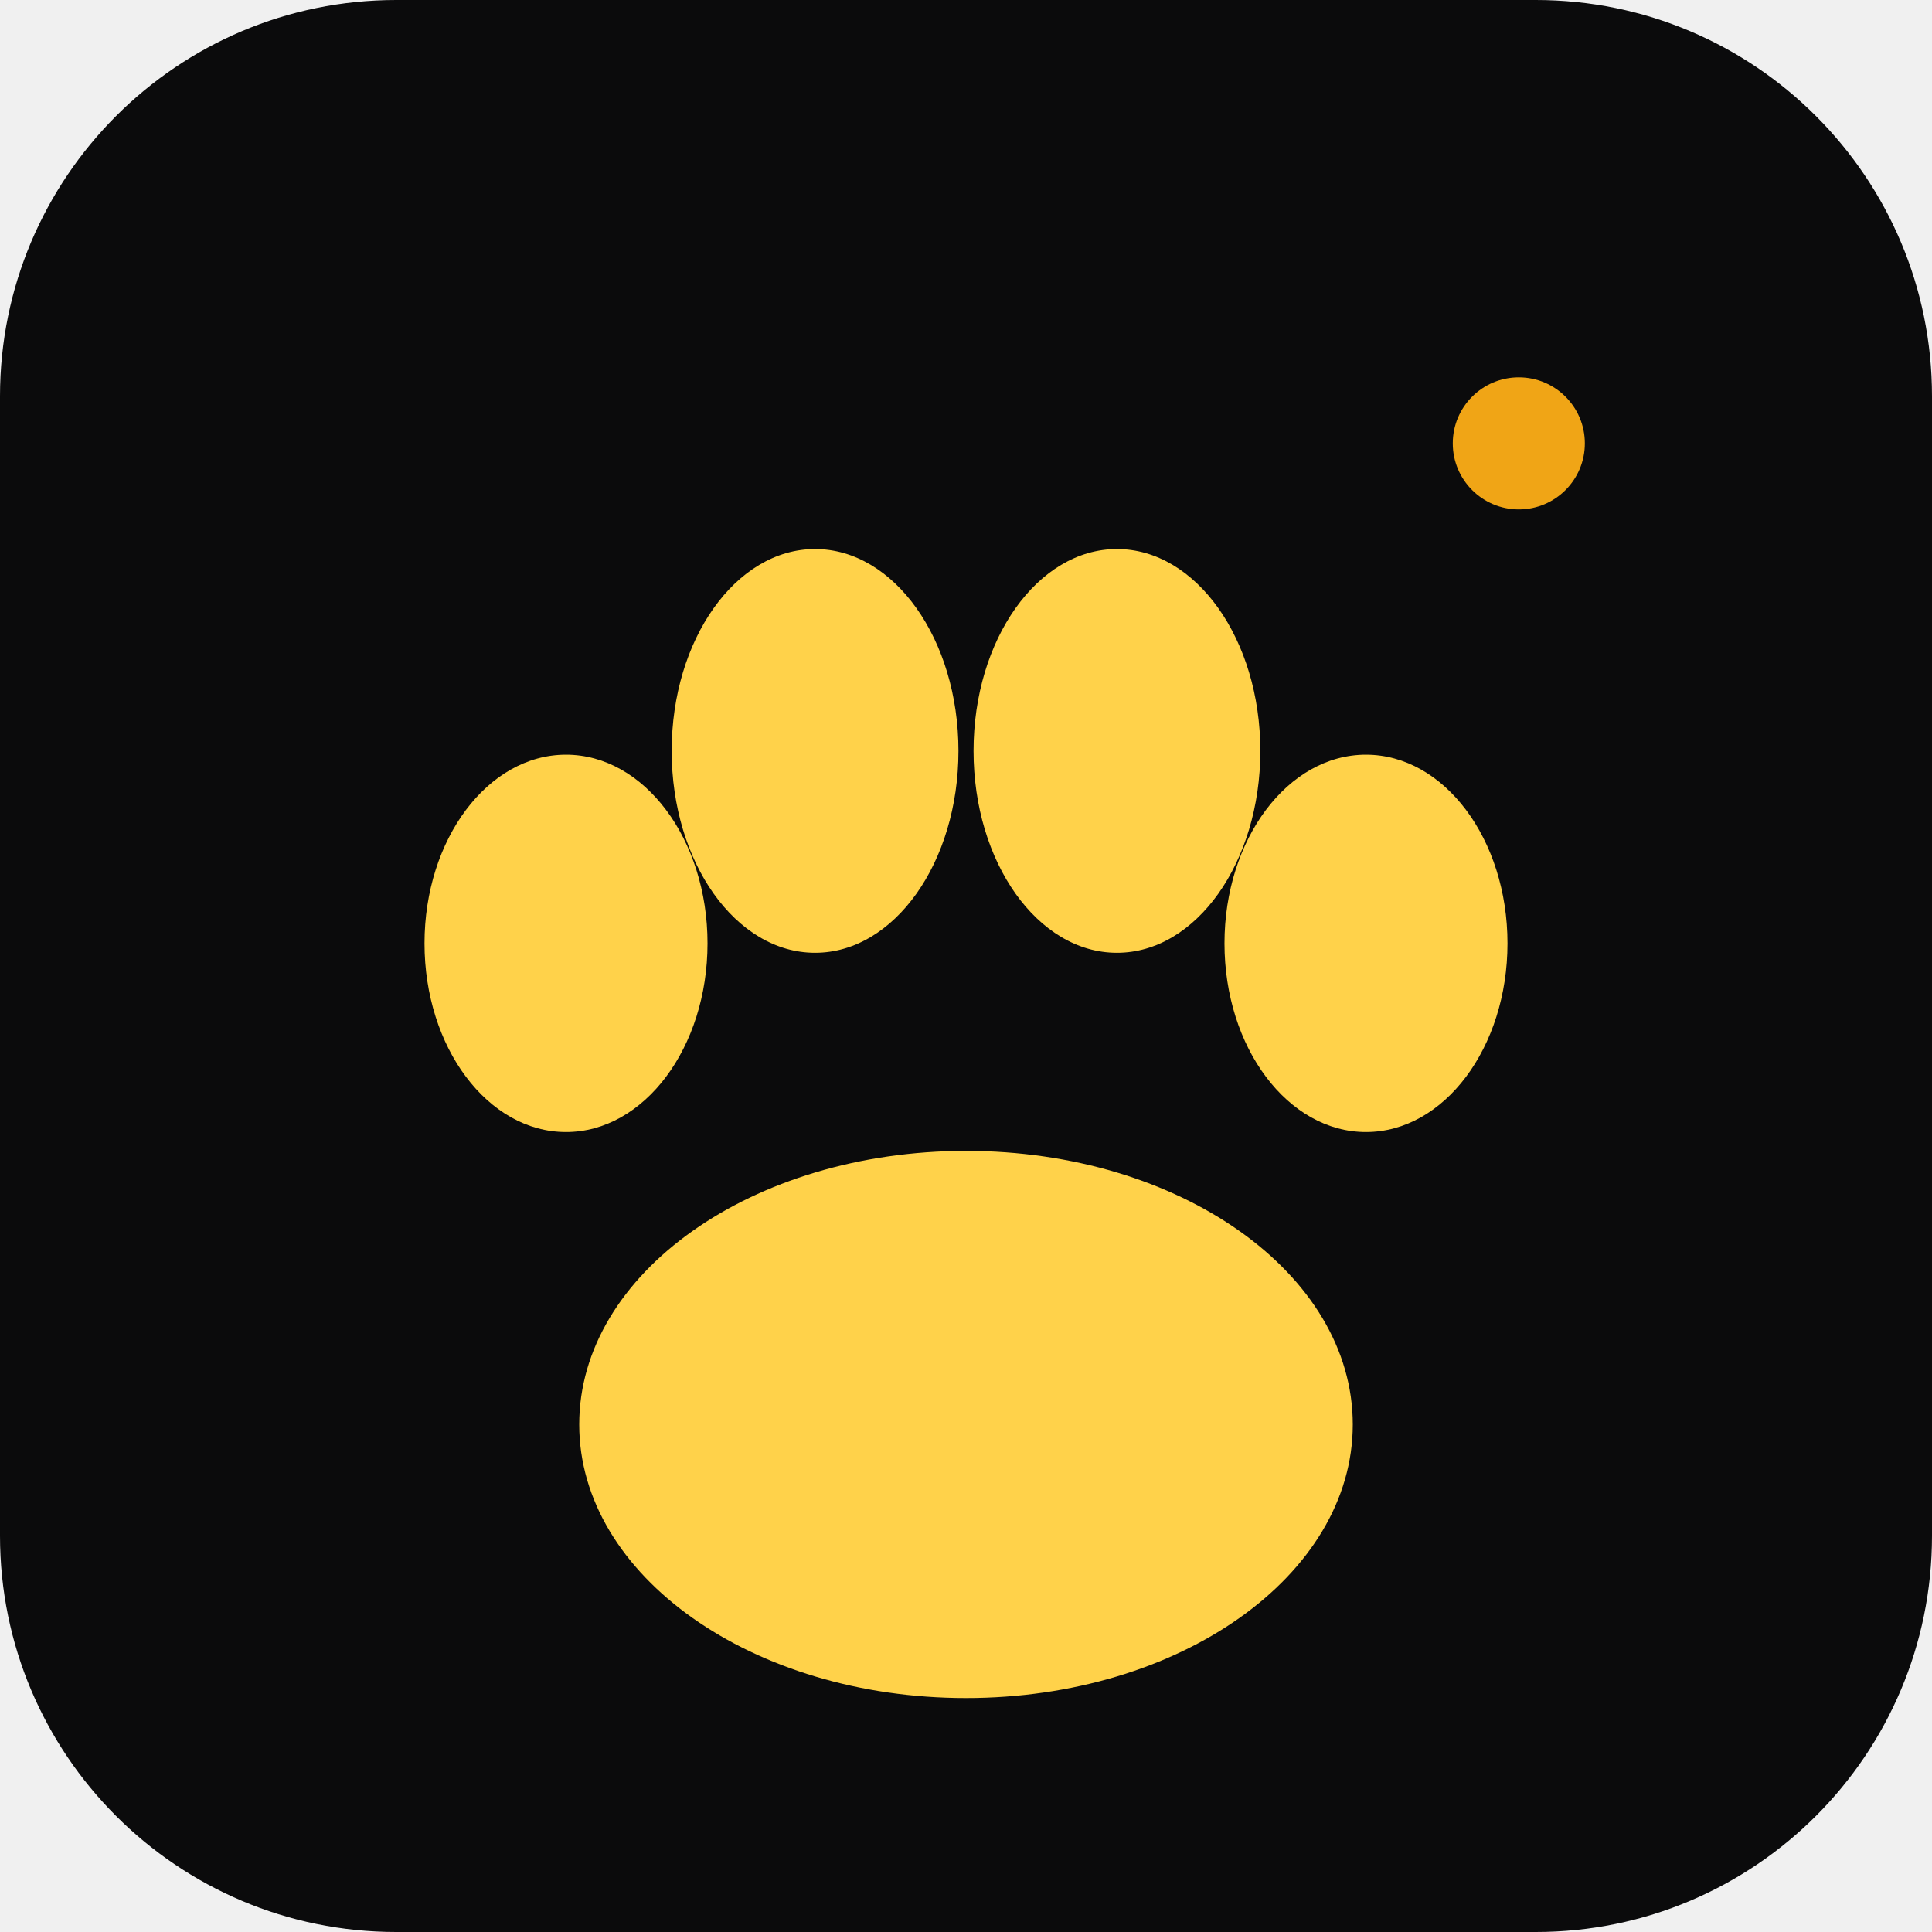
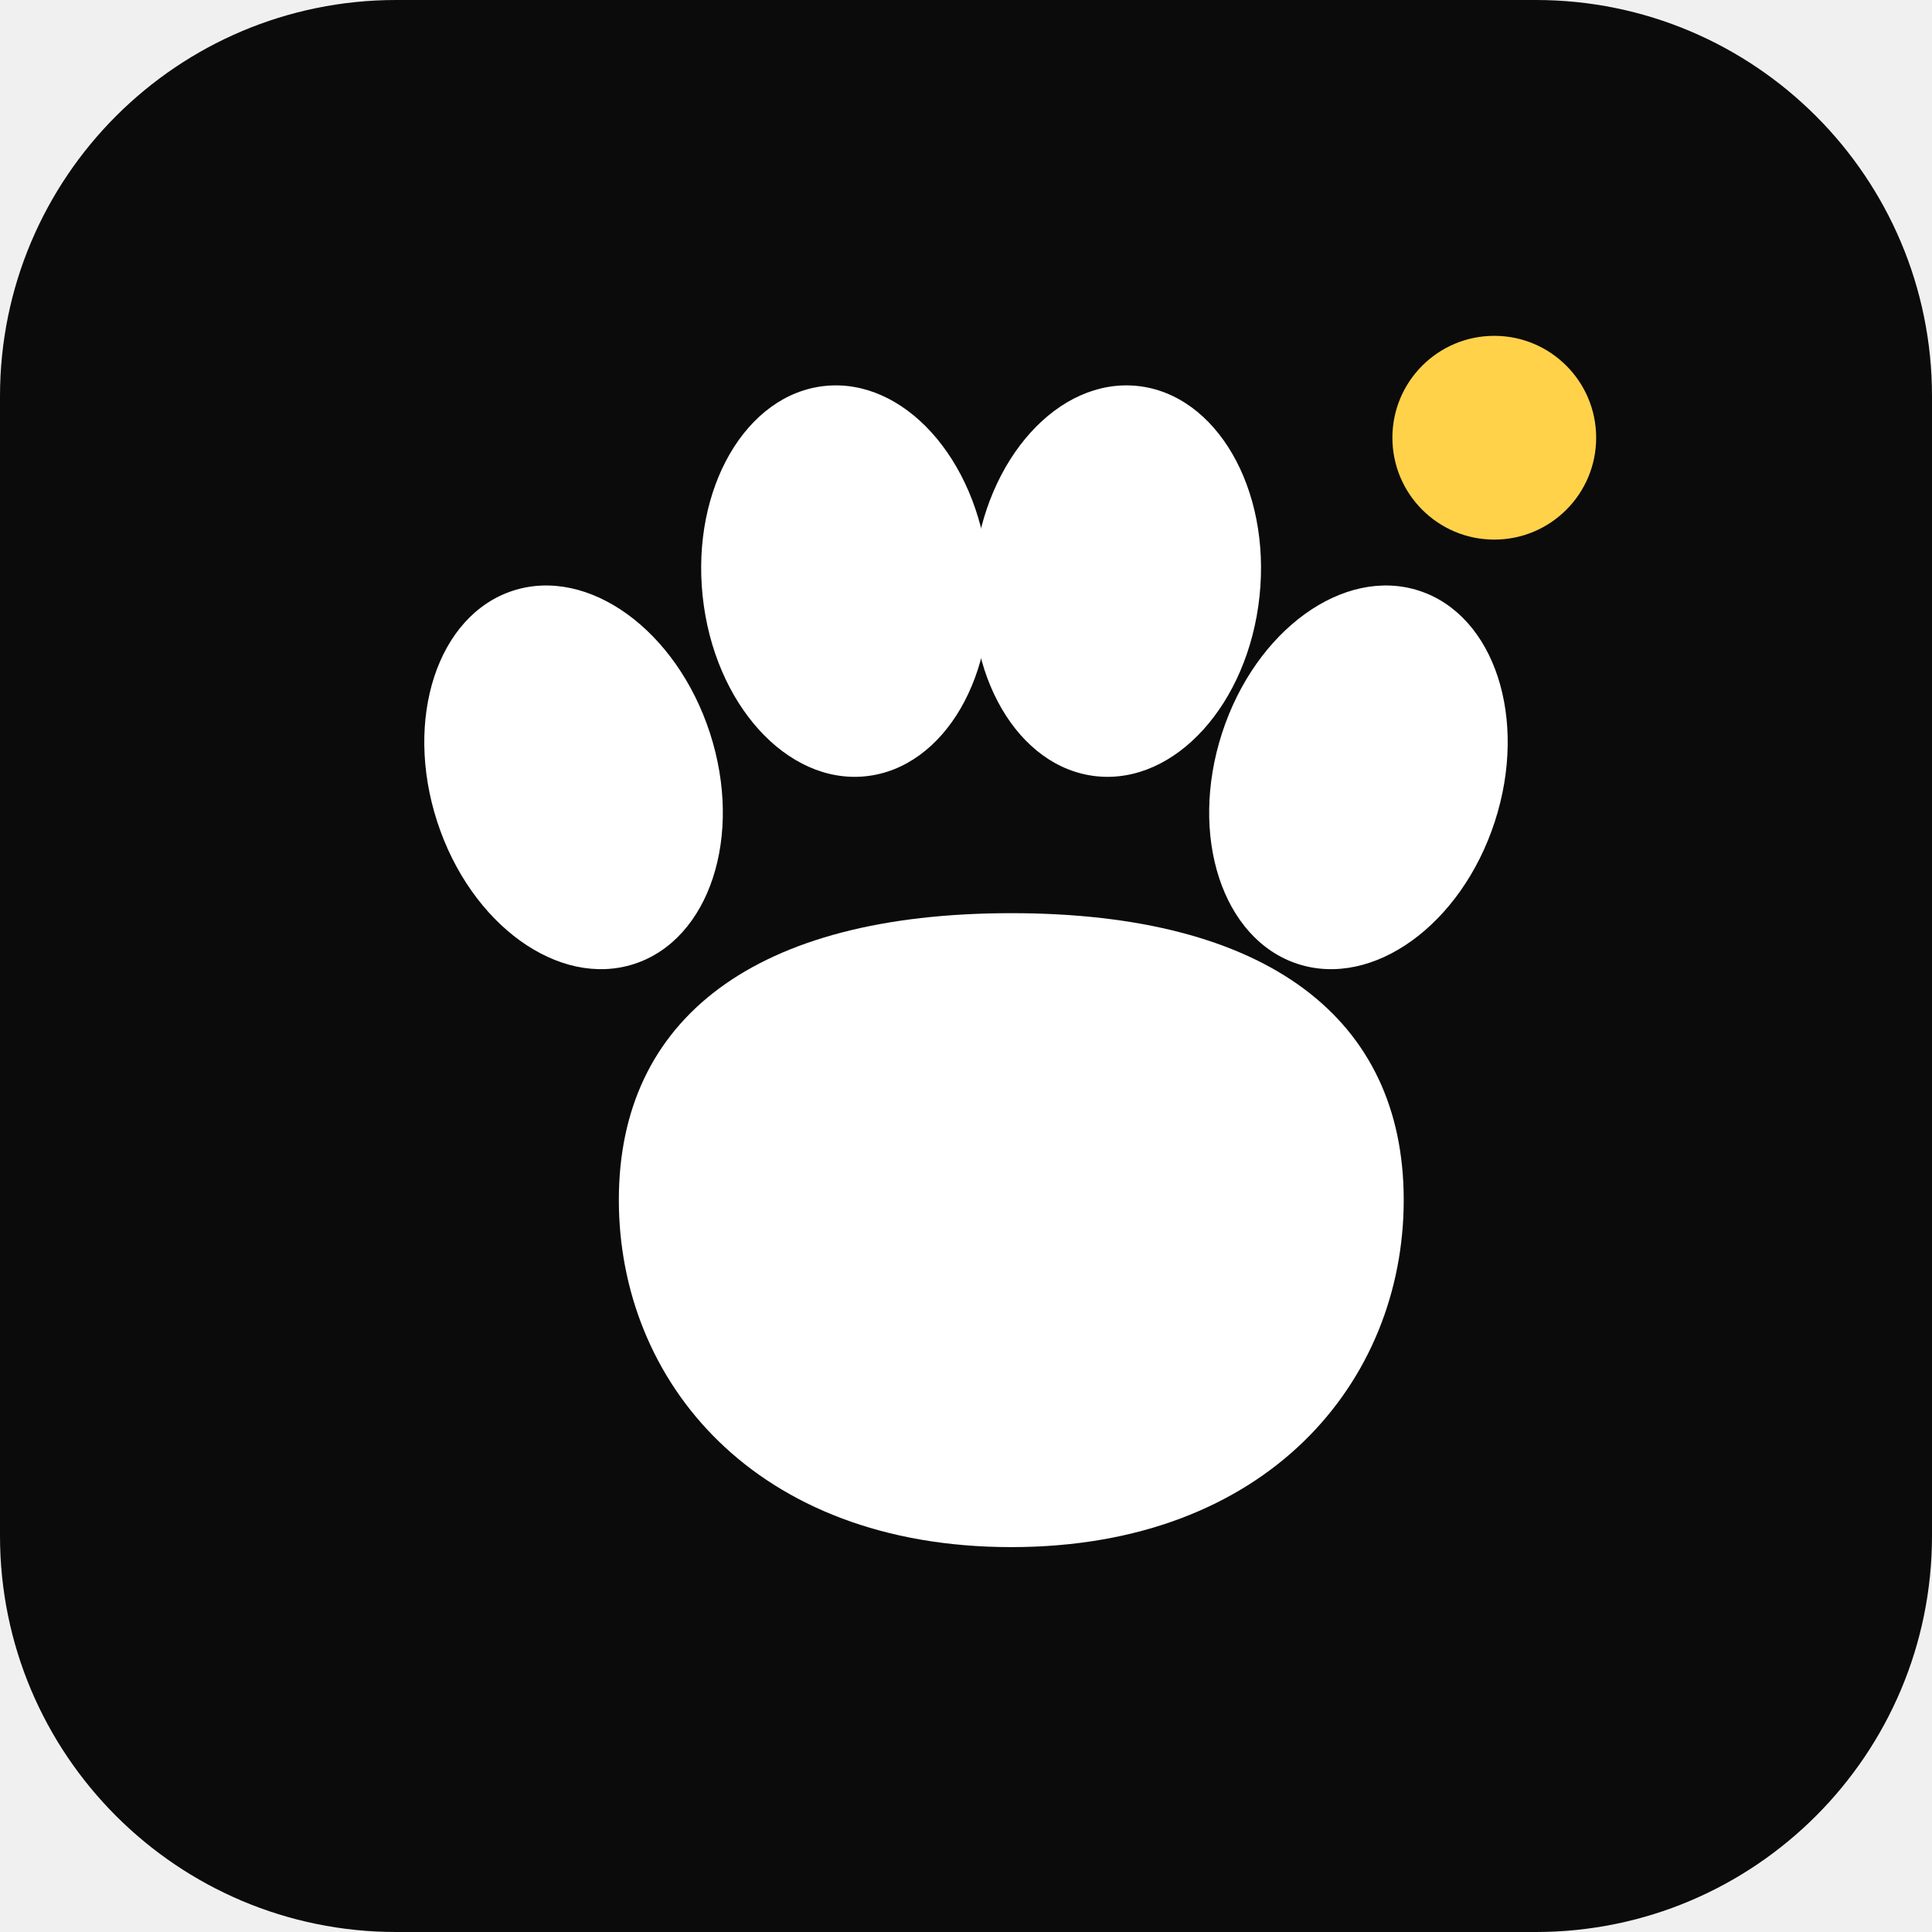
<svg xmlns="http://www.w3.org/2000/svg" viewBox="0 0 1024 1024" role="img" aria-label="Voyce for Paws">
  <rect width="1024" height="1024" rx="210" fill="#0B0B0C" />
-   <g fill="#FFD24A">
-     <ellipse cx="512" cy="755" rx="205" ry="145" />
-     <ellipse cx="300" cy="500" rx="75" ry="100" />
-     <ellipse cx="432" cy="398" rx="76" ry="107" />
-     <ellipse cx="592" cy="398" rx="76" ry="107" />
-     <ellipse cx="724" cy="500" rx="75" ry="100" />
+   <g fill="#ffffff" transform="translate(512 512) scale(8) translate(-47 -52.5)">
+     <path d="M50,91 C33,91 24,80 24,68 C24,56 33,49 50,49 C67,49 76,56 76,68 C76,80 67,91 50,91 Z" />
+     <ellipse cx="21" cy="40" rx="9.5" ry="13" transform="rotate(-18 21 40)" />
+     <ellipse cx="39" cy="27" rx="9.5" ry="13" transform="rotate(-6 39 27)" />
+     <ellipse cx="57" cy="27" rx="9.5" ry="13" transform="rotate(6 57 27)" />
+     <ellipse cx="73" cy="40" rx="9.5" ry="13" transform="rotate(18 73 40)" />
  </g>
-   <circle cx="805" cy="235" r="35" fill="#F0A516" />
+   <circle cx="792" cy="232" r="54" fill="#FFD24A" />
</svg>
